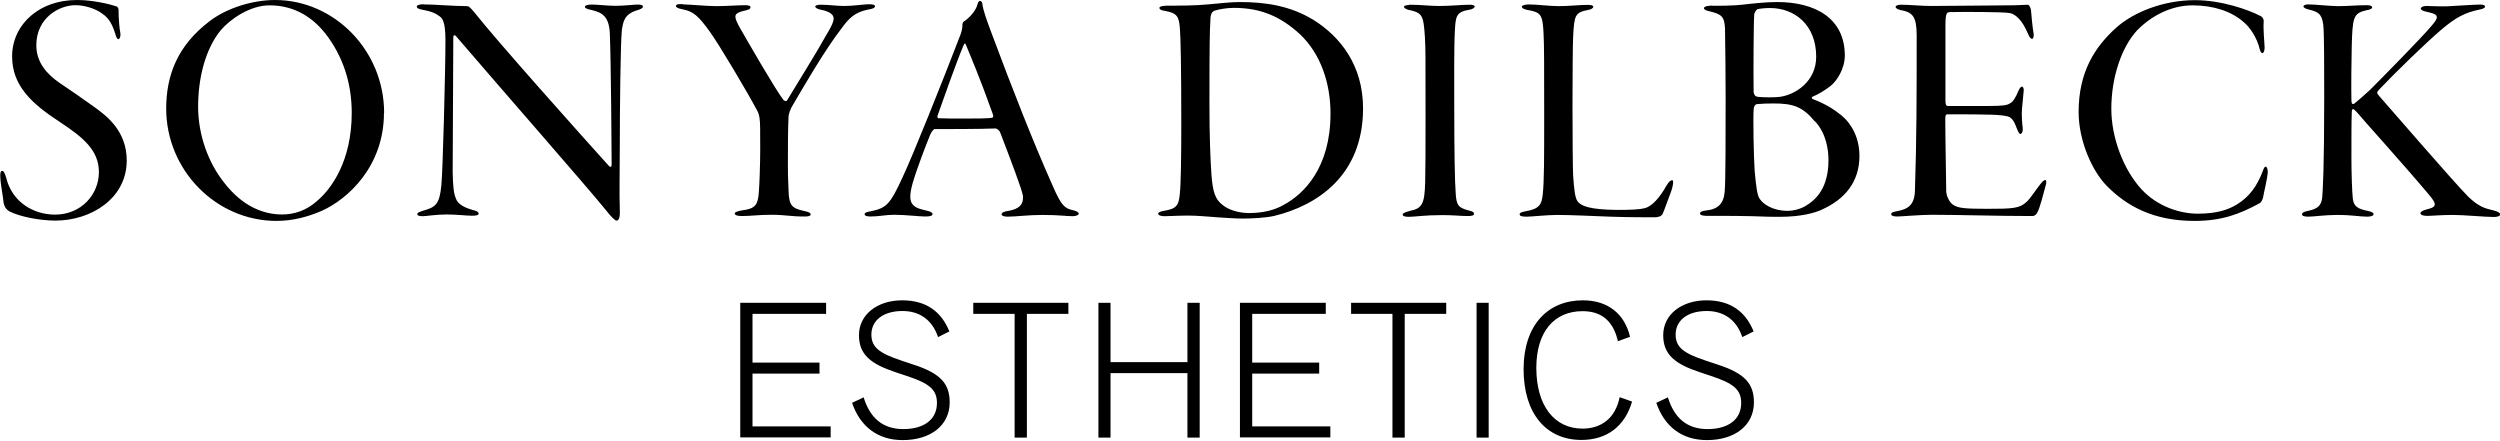
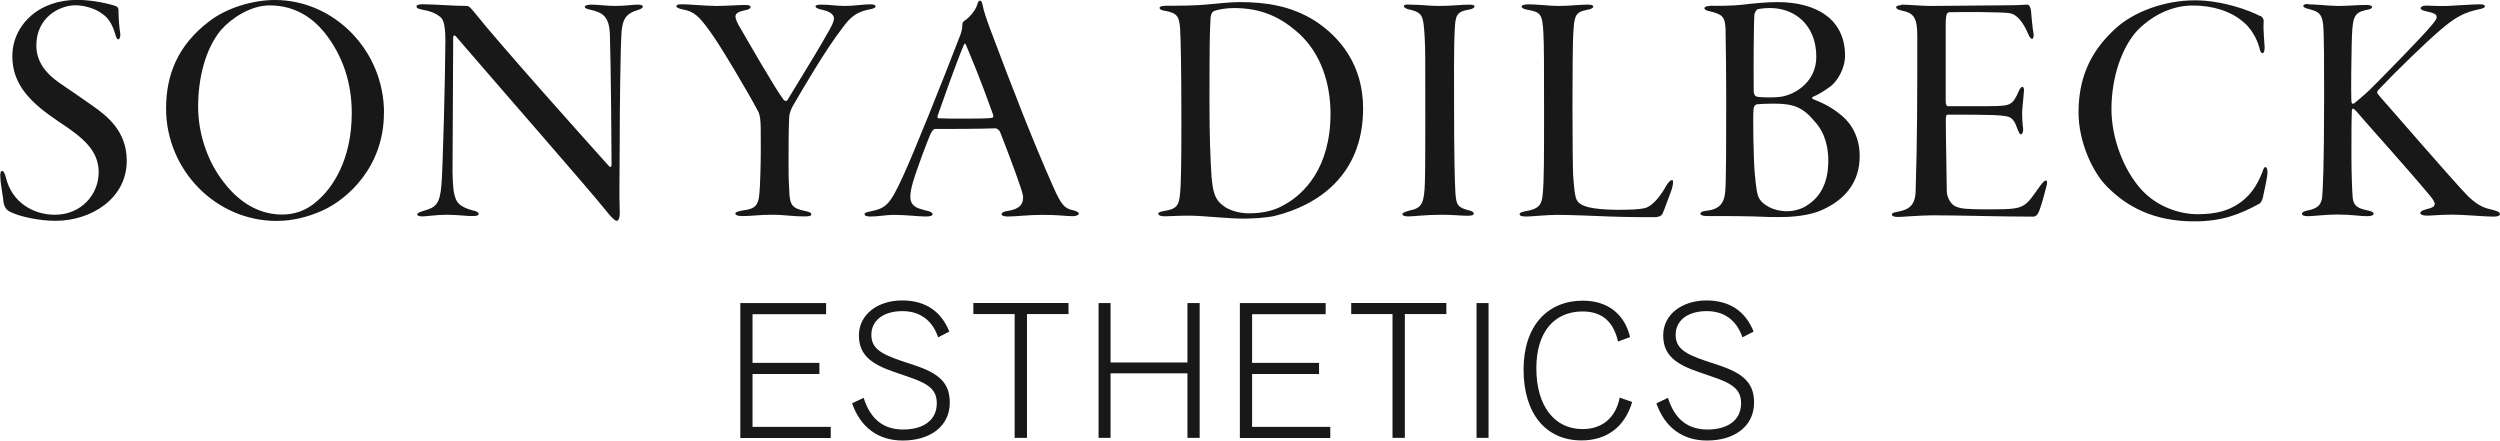
- <svg xmlns="http://www.w3.org/2000/svg" viewBox="0 0 159 28">
-   <path d="M7.39.4c.11.02.15.17.15.23 0 .57.06 1.21.11 1.44.04.25-.04.42-.13.42-.06 0-.13-.11-.19-.34-.17-.55-.38-.98-.81-1.27C6.05.52 5.33.33 4.8.33c-1.02 0-2.49.79-2.49 2.55 0 1.08.66 1.83 1.49 2.4.79.53 1.47 1 2.15 1.49.83.59 2.11 1.55 2.11 3.44 0 2.42-2.28 3.82-4.53 3.82-1 0-2.28-.25-2.94-.59-.21-.13-.3-.28-.36-.53-.02-.34-.19-1.13-.21-1.64-.02-.25.02-.4.11-.4.11 0 .17.13.26.42.38 1.59 1.77 2.36 3.11 2.36 1.68 0 2.79-1.3 2.79-2.7s-1-2.21-2.51-3.21C2.01 6.59.77 5.44.77 3.59c0-1.13.53-2.08 1.36-2.72C2.73.4 3.66 0 4.9 0c1.04 0 2.13.28 2.49.4M24.42 7.18c0 3.42-2.32 5.5-3.96 6.23-.87.38-1.85.64-2.87.64-3.87 0-7.02-3.25-7.02-7.14 0-2.12.72-4.02 2.77-5.57C14.45.49 16.11 0 17.49 0c3.77 0 6.94 3.21 6.94 7.18ZM14.05 1.91c-1 1.21-1.45 3.08-1.45 4.87s.64 3.57 1.66 4.84c1.15 1.49 2.47 2.02 3.68 2.02.74 0 1.55-.23 2.26-.89.89-.76 2.17-2.53 2.17-5.57 0-1.89-.55-3.61-1.7-5.08-.74-.91-1.85-1.76-3.53-1.76-1.23 0-2.49.87-3.09 1.57M26.93.28c.74 0 1.89.11 2.77.11.11 0 .19.06.49.42 1.4 1.78 6.7 7.71 8.56 9.77.09.06.15.04.15-.13 0-.74-.04-6.33-.11-8.18C38.77 1.02 38.3.8 37.6.63c-.23-.04-.4-.11-.4-.19 0-.11.21-.15.43-.15.38 0 1.02.08 1.49.08.62 0 1.19-.08 1.43-.08s.34.04.34.13c0 .11-.17.17-.36.23-.83.25-.89.72-.98 1.25-.09.91-.13 5.23-.13 7.18s-.04 3.17 0 4.29c.02.47-.06.66-.21.66-.09 0-.34-.23-.72-.72-1.13-1.4-6.66-7.71-9.47-10.99-.11-.13-.19-.08-.19.04 0 .66-.04 7.56-.04 8.58.02.93.06 1.38.23 1.74.15.38.68.57 1.06.68.21.04.36.11.36.23 0 .11-.21.13-.43.13-.36 0-.94-.08-1.62-.08-.62 0-1.32.11-1.49.11-.3 0-.36-.06-.36-.13 0-.11.17-.15.4-.23.74-.21 1.02-.38 1.13-1.61.09-.81.26-7.29.26-9.22 0-1.23-.21-1.4-.38-1.53-.28-.21-.57-.32-1.04-.4-.3-.06-.4-.11-.4-.21 0-.08.13-.15.45-.15ZM43.43.28c.4 0 1.49.11 2.13.11.68 0 1.38-.06 1.83-.06.23 0 .34.04.34.13 0 .11-.13.17-.34.21-.51.11-.62.23-.62.4 0 .13.11.4.34.79.38.66 2.19 3.82 2.72 4.5.02.02.17.13.23.02.64-1.06 2-3.25 2.45-4.08.36-.59.51-.91.51-1.13 0-.25-.28-.45-.81-.55-.19-.04-.36-.11-.36-.21 0-.06.13-.11.34-.11.6 0 .94.08 1.53.08.51 0 1.26-.11 1.55-.11.26 0 .38.04.38.13s-.13.17-.45.21c-.83.17-1.21.55-1.66 1.17-1.09 1.4-2.51 3.87-3.11 4.89-.15.23-.28.57-.28.79-.04.79-.04 1.93-.04 2.93 0 .53 0 .93.04 1.66.02 1 .19 1.19.96 1.36.28.06.45.11.45.23 0 .11-.21.13-.38.13-.96 0-1.19-.11-2.15-.11-.79 0-1.26.08-1.85.08-.3 0-.45-.06-.45-.17 0-.08.21-.15.47-.19.85-.11 1-.36 1.06-1.13.04-.45.09-1.83.09-2.74 0-1.34 0-1.68-.04-1.98-.02-.17-.09-.4-.15-.49-.62-1.17-2.41-4.19-3.04-5.06-.68-.93-1-1.25-1.68-1.38-.34-.06-.45-.15-.45-.21 0-.13.17-.13.43-.13ZM62.48.28c.06.4.28 1.02.55 1.74 1.38 3.7 2.68 7.01 3.94 9.84.53 1.21.74 1.4 1.28 1.51.26.06.36.15.36.21 0 .11-.21.17-.38.17-.47 0-.83-.08-1.94-.08-.92 0-1.68.11-2.21.11-.23 0-.38-.06-.38-.15 0-.11.19-.19.4-.21.79-.13 1-.47.96-.96-.06-.4-.77-2.27-1.45-4.04-.06-.15-.21-.25-.3-.25-.83.04-3.38.04-3.85.04-.11 0-.23.21-.3.36-.21.51-.81 2.04-1.11 3.06-.21.74-.21 1.17.02 1.4.19.21.49.28.92.38.21.04.32.13.32.21 0 .11-.19.15-.45.15-.4 0-1.26-.11-2-.11-.53 0-.96.11-1.49.11-.23 0-.38-.04-.38-.15s.21-.15.43-.19c.96-.21 1.19-.42 2-2.19.64-1.36 2.49-5.97 3.68-9.07.09-.28.11-.42.11-.59 0-.08.04-.19.09-.21.3-.19.77-.66.87-1.1.04-.11.06-.21.17-.21.06 0 .13.08.15.23Zm.66 6.97c-.79-2.23-1.43-3.72-1.7-4.38-.06-.17-.11-.11-.17.04-.45 1.06-1.34 3.59-1.64 4.44-.02.06-.02.17.06.17.43.02.96.02 1.66.02.74 0 1.58 0 1.77-.06.06-.02.06-.11.02-.23M74.13.36c.92 0 1.83 0 2.7-.08.6-.06 1.51-.15 2-.15 1.72 0 3.26.25 4.73 1.15 1.68 1.06 3.13 2.87 3.13 5.61 0 4.29-2.94 6.18-5.64 6.84-.57.13-1.45.17-1.98.17s-1.04-.04-1.64-.08c-.64-.04-1.23-.11-1.87-.11-.57 0-1.26.04-1.47.04-.23 0-.43-.04-.43-.17 0-.06.11-.13.36-.17.77-.13.96-.3 1.02-1.13.06-.51.09-2.23.09-4.33 0-3.8-.04-5.5-.09-6.16-.06-.74-.17-.96-.96-1.1-.19-.02-.34-.08-.34-.19 0-.08.15-.13.38-.13Zm3.08.34c-.11.04-.23.19-.23.59-.04.7-.06 1.38-.06 5.29 0 2.17.06 3.53.13 4.57.09 1.02.21 1.53.74 1.91.3.25.94.49 1.64.49.85 0 1.62-.17 2.23-.53 1.26-.68 2.96-2.34 2.96-5.8 0-1.93-.62-3.8-1.96-5.06C81.47 1.08 80.23.5 78.47.5c-.49 0-1.04.11-1.26.19ZM89.61.3c.79 0 1.28.08 1.92.08.77 0 1.45-.08 1.94-.08.19 0 .32.04.32.11 0 .08-.11.17-.34.21-.85.13-.87.45-.92 1.32-.06 1.04-.04 3.48-.04 4.76 0 3.14.04 4.89.09 5.55.04.83.19.96.81 1.13.28.06.36.13.36.21 0 .13-.17.15-.43.15-.4 0-.89-.06-1.58-.06-1.15 0-1.75.11-2.15.11-.23 0-.38-.04-.38-.15 0-.06.09-.13.47-.23.79-.15.92-.49.96-1.78.04-1.21.02-6.99.02-7.93 0-1.04-.06-1.83-.11-2.15-.09-.68-.32-.79-1-.93-.17-.06-.26-.13-.26-.19s.13-.11.32-.11ZM97.14.28c.66 0 1.38.11 1.98.11.74 0 1.3-.08 1.85-.08.26 0 .36.04.36.13s-.17.17-.32.19c-.83.17-.89.3-.96 1.74-.02.36-.04 2.38-.04 4.31s.02 4.06.04 4.46c.06.85.11 1.42.28 1.66.23.32.83.53 2.49.55.87 0 1.43-.02 1.79-.11.45-.11.96-.68 1.38-1.44.17-.28.28-.34.36-.34.11 0 .06.32-.04.64-.06.15-.49 1.36-.57 1.51s-.3.21-.49.21c-.21 0-1.81 0-2.85-.04-1.06-.04-2.53-.11-3.36-.11-.64 0-1.64.11-1.92.11s-.47-.02-.47-.15c0-.11.17-.15.36-.19.89-.15 1.04-.42 1.11-1.08.09-.87.09-2.25.09-5.18s0-4.31-.04-5.06C98.11.91 98 .78 97.13.63c-.28-.06-.34-.13-.34-.21 0-.06.15-.13.36-.13ZM108.76.36c.38.02 1.55 0 2.04-.06.68-.08 1.53-.17 2.23-.17 2.43 0 4.3 1.04 4.3 3.4 0 .83-.49 1.61-.92 1.95-.38.28-.74.51-1.11.66-.13.06-.06.15.02.17.83.32 1.34.66 1.81 1.04.68.57 1.13 1.47 1.13 2.57 0 1.64-.92 2.76-2.41 3.42-.4.19-1.28.45-2.66.45-.36 0-.89 0-1.75-.04-.92-.02-1.36-.02-1.85-.02h-1.02c-.3 0-.45-.06-.45-.15 0-.11.15-.17.36-.19.81-.08 1.15-.45 1.21-1.21.06-.57.06-3.61.06-5.95 0-1.19-.02-3.57-.04-4.42-.04-.74-.19-.91-1.02-1.1-.23-.04-.32-.13-.32-.19 0-.08.15-.15.36-.15Zm6.67 7.37c-.79-.96-1.4-1.15-2.64-1.15a12 12 0 0 0-1.04.04c-.13.02-.19.15-.21.25-.06.49 0 3.31.06 4.04.09.93.15 1.51.32 1.74.21.32.81.76 1.77.76.32 0 .72-.08 1.09-.28.74-.42 1.51-1.19 1.51-2.95 0-.64-.13-1.68-.85-2.46ZM112.57.51c-.32 0-.68.04-.81.08-.06.02-.19.25-.19.32-.04.4-.06 3.53-.04 4.95.02.11.06.28.28.3.32.04 1.13.04 1.38 0 1-.13 2.32-.98 2.32-2.55 0-2.04-1.38-3.1-2.94-3.1M120.92.3c.51 0 1.3.08 1.87.08 1.21 0 4-.04 4.85-.04s1.11-.04 1.3-.04c.11 0 .19.13.23.34.02.21.09 1.1.17 1.51.02.13-.02.32-.09.32-.09 0-.15-.06-.26-.3-.36-.87-.79-1.27-1.17-1.34-.45-.08-3.02-.08-3.83-.06-.17.02-.26.06-.26.85v4.8c0 .23.06.32.13.32h2.58c.92 0 1.21-.04 1.4-.17.17-.08.34-.32.55-.83.06-.13.13-.23.21-.23s.11.13.11.23c0 .13-.09.83-.11 1.17-.04.36.02 1.06.04 1.19.04.32-.09.42-.13.42-.09 0-.13-.08-.26-.4-.09-.23-.23-.64-.57-.72-.49-.11-1.04-.13-3.81-.13-.13 0-.15.06-.15.36 0 1.08.06 4.12.06 4.53 0 .23.17.76.55.93.32.15.68.19 2.06.19 1.62 0 2.06-.02 2.51-.45.23-.21.57-.74.79-1.02.19-.25.3-.36.38-.36s.11.15.02.4c-.11.42-.36 1.38-.49 1.61-.06.17-.19.28-.34.28-2.26 0-4.66-.08-6.39-.08-.72 0-1.98.11-2.21.11-.26 0-.38-.06-.38-.15 0-.11.15-.15.38-.19.68-.13 1.11-.38 1.13-1.32.11-3.38.11-5.84.11-9.86 0-1.21-.26-1.47-1.02-1.61-.21-.04-.32-.13-.32-.21 0-.06.13-.13.32-.13ZM143.76 1c.17.11.23.25.21.38-.04.49.06 1.44.06 1.66s-.09.34-.13.34c-.09 0-.15-.11-.19-.28-.17-.72-.64-1.4-1.02-1.7-.79-.7-1.96-1.06-3.24-1.06-1.38 0-2.64.68-3.53 1.59-.98 1.06-1.64 2.97-1.64 4.99 0 1.83.77 3.87 1.92 5.12 1.02 1.1 2.45 1.55 3.58 1.55 1.21 0 1.94-.25 2.49-.59.81-.49 1.28-1.19 1.62-2.06.09-.25.13-.34.21-.34s.13.19.13.32c0 .34-.26 1.38-.3 1.64-.04.15-.11.3-.21.36-1.28.7-2.41 1.13-4.15 1.13-2.6 0-4.3-.93-5.58-2.23-.92-.93-1.79-2.85-1.79-4.7 0-2.53 1.02-4.12 2.38-5.35 1.11-1 3.02-1.76 5.02-1.76 1.7 0 3.43.62 4.15 1ZM146.78.28c.51 0 1.38.11 1.94.11.64 0 1.13-.06 1.83-.06.26 0 .32.08.32.15s-.17.15-.36.17c-.85.19-.89.47-.94 2.32-.02.62-.04 2.78-.02 3.38 0 .25.06.3.17.25.3-.25.55-.45 1-.87.79-.79 3.38-3.42 3.92-4.08.21-.25.34-.4.34-.55 0-.19-.21-.25-.68-.36-.23-.04-.34-.13-.34-.19 0-.08.13-.17.34-.17.45 0 .81.04 1.36.02.81-.04 1.72-.11 2.09-.11.23 0 .3.06.3.13 0 .08-.13.15-.36.19-.89.19-1.49.47-2.47 1.32-.87.74-2.75 2.55-3.92 3.78-.06.06-.11.13-.11.19 0 .04.04.11.13.21.85.96 4.66 5.38 5.66 6.4.68.64 1.04.74 1.6.87.32.08.43.17.43.25 0 .13-.21.17-.4.17-.6 0-1.85-.13-2.62-.13-.72 0-1.34.06-1.62.06-.26 0-.43-.06-.43-.17 0-.06.06-.15.36-.23.47-.11.55-.21.55-.34s-.13-.32-.32-.55c-1.58-1.89-4.28-4.87-4.64-5.31-.15-.15-.19-.19-.23-.19-.09 0-.09.11-.09.36-.02.3-.02 1.61-.02 2.66s.04 2.25.09 2.68c.06.49.32.64.89.76.32.06.43.13.43.23s-.21.15-.4.15c-.51 0-.92-.11-1.94-.11-.72 0-1.49.11-1.81.11-.3 0-.4-.06-.4-.15s.09-.17.43-.23c.6-.13.79-.36.85-.81.04-.49.13-1.81.13-6.42 0-1.83 0-4.04-.06-4.59-.09-.74-.36-.83-.94-.98-.17-.04-.32-.11-.32-.19s.13-.13.3-.13ZM47.08 27.83v-8.57h5.46v.7h-4.68v3.1h4.26v.7h-4.26v3.36h4.97v.7h-5.75ZM54.93 25.28c.41 1.32 1.23 2.01 2.52 2.01s2.14-.59 2.14-1.66c0-.86-.5-1.25-1.92-1.72l-.72-.24c-1.57-.52-2.32-1.12-2.32-2.35 0-1.34 1.2-2.22 2.75-2.22s2.5.74 3 1.98l-.72.36c-.38-1.14-1.22-1.66-2.26-1.66-1.24 0-1.98.61-1.98 1.5 0 .83.55 1.2 1.93 1.66l.75.25c1.69.55 2.3 1.19 2.3 2.4 0 1.47-1.22 2.4-2.99 2.4-1.59 0-2.7-.86-3.22-2.37l.74-.35ZM64.53 27.83v-7.87H61.9v-.7h6.05v.7h-2.64v7.87h-.79ZM75.52 27.83v-4.1h-4.89v4.1h-.77v-8.57h.77v3.77h4.89v-3.77h.78v8.57zM78.86 27.83v-8.57h5.46v.7h-4.68v3.1h4.26v.7h-4.26v3.36h4.97v.7h-5.75ZM88.56 27.83v-7.87h-2.63v-.7h6.05v.7h-2.64v7.87h-.79ZM93.91 27.83v-8.57h.77v8.57zM102.9 21.7c-.26-1.13-.9-1.91-2.25-1.91-1.81 0-2.94 1.32-2.94 3.6 0 2.42 1.15 3.87 2.94 3.87 1.19 0 2.09-.66 2.36-2l.79.28c-.46 1.58-1.61 2.44-3.22 2.44-2.27 0-3.68-1.71-3.68-4.5s1.53-4.38 3.77-4.38c1.64 0 2.67.91 3 2.32zM106.08 25.28c.41 1.32 1.23 2.01 2.52 2.01s2.14-.59 2.14-1.66c0-.86-.5-1.25-1.92-1.72l-.72-.24c-1.57-.52-2.32-1.12-2.32-2.35 0-1.34 1.2-2.22 2.75-2.22s2.5.74 3 1.98l-.72.36c-.38-1.14-1.22-1.66-2.26-1.66-1.24 0-1.98.61-1.98 1.5 0 .83.55 1.2 1.93 1.66l.75.25c1.69.55 2.3 1.19 2.3 2.4 0 1.47-1.22 2.4-2.99 2.4-1.59 0-2.7-.86-3.22-2.37l.74-.35Z" />
+ <svg xmlns="http://www.w3.org/2000/svg" id="Layer_2" data-name="Layer 2" viewBox="0 0 227 40">
+   <defs>
+     <style>.cls-1{fill:#191818}</style>
+   </defs>
+   <g id="Layer_1-2" data-name="Layer 1">
+     <path d="M10.55.58c.15.03.21.24.21.33 0 .82.09 1.73.15 2.06.06.36-.06.61-.18.61-.09 0-.18-.15-.27-.49-.24-.79-.55-1.4-1.15-1.82C8.64.75 7.61.48 6.85.48 5.39.48 3.3 1.6 3.3 4.12c0 1.55.94 2.61 2.13 3.43 1.12.76 2.1 1.43 3.07 2.12 1.19.85 3.01 2.22 3.01 4.92 0 3.46-3.25 5.46-6.47 5.46-1.43 0-3.25-.36-4.19-.85-.3-.18-.43-.39-.52-.76-.03-.49-.27-1.61-.3-2.34-.03-.36.03-.58.15-.58.15 0 .24.18.36.61.55 2.28 2.52 3.37 4.44 3.37 2.4 0 3.98-1.85 3.98-3.85s-1.43-3.16-3.59-4.58C2.88 9.4 1.12 7.76 1.12 5.12c0-1.61.76-2.97 1.94-3.89C3.91.56 5.25-.01 7.01-.01c1.49 0 3.04.39 3.55.58ZM34.86 10.26c0 4.89-3.31 7.86-5.65 8.89-1.25.55-2.64.91-4.1.91-5.53 0-10.03-4.64-10.03-10.2 0-3.04 1.03-5.74 3.95-7.95C20.61.7 22.98 0 24.96 0c5.38 0 9.91 4.58 9.91 10.26Zm-14.8-7.53c-1.43 1.73-2.07 4.4-2.07 6.95s.91 5.1 2.37 6.92c1.64 2.12 3.52 2.88 5.26 2.88 1.06 0 2.22-.33 3.22-1.27 1.28-1.09 3.1-3.61 3.1-7.95 0-2.7-.79-5.16-2.43-7.25C28.45 1.7 26.87.49 24.47.49c-1.76 0-3.56 1.24-4.41 2.25ZM38.45.39c1.06 0 2.71.15 3.95.15.15 0 .27.09.7.61 2.01 2.55 9.57 11.02 12.22 13.96.12.09.21.06.21-.18 0-1.06-.06-9.05-.15-11.69-.03-1.79-.7-2.09-1.7-2.34-.33-.06-.58-.15-.58-.27 0-.15.3-.21.61-.21.55 0 1.46.12 2.13.12.88 0 1.7-.12 2.04-.12s.49.06.49.18c0 .15-.24.24-.52.33-1.18.36-1.28 1.03-1.4 1.79-.12 1.31-.18 7.47-.18 10.26s-.06 4.52 0 6.13c.03.67-.09.94-.3.94-.12 0-.49-.33-1.03-1.03-1.61-2-9.51-11.02-13.52-15.69-.15-.18-.27-.12-.27.06 0 .94-.06 10.81-.06 12.26.03 1.34.09 1.97.33 2.49.21.55.97.82 1.52.97.3.06.52.15.52.33 0 .15-.3.18-.61.18-.52 0-1.34-.12-2.31-.12-.88 0-1.88.15-2.13.15-.43 0-.52-.09-.52-.18 0-.15.24-.21.58-.33 1.06-.3 1.46-.55 1.61-2.31.12-1.15.36-10.41.36-13.17 0-1.76-.3-2-.55-2.19-.4-.3-.82-.46-1.49-.58-.43-.09-.58-.15-.58-.3 0-.12.18-.21.64-.21ZM62.01.39c.58 0 2.13.15 3.04.15.97 0 1.98-.09 2.61-.09.33 0 .49.06.49.18 0 .15-.18.24-.49.3-.73.15-.88.33-.88.58 0 .18.15.58.49 1.12.55.94 3.13 5.46 3.89 6.44.03.03.24.18.33.03.91-1.52 2.86-4.64 3.5-5.83.52-.85.73-1.31.73-1.61 0-.36-.4-.64-1.15-.79-.27-.06-.52-.15-.52-.3 0-.09.18-.15.49-.15.85 0 1.34.12 2.19.12.73 0 1.79-.15 2.22-.15.36 0 .55.06.55.18s-.18.24-.64.3c-1.18.24-1.73.79-2.37 1.67-1.55 2-3.59 5.52-4.44 6.98-.21.33-.39.82-.39 1.12-.06 1.12-.06 2.76-.06 4.19 0 .76 0 1.34.06 2.37.03 1.43.27 1.7 1.37 1.94.4.09.64.15.64.33 0 .15-.3.18-.55.18-1.37 0-1.7-.15-3.07-.15-1.12 0-1.79.12-2.64.12-.43 0-.64-.09-.64-.24 0-.12.3-.21.67-.27 1.22-.15 1.43-.52 1.52-1.61.06-.64.12-2.61.12-3.92 0-1.91 0-2.4-.06-2.82-.03-.24-.12-.58-.21-.7-.88-1.67-3.43-5.98-4.35-7.22-.97-1.34-1.43-1.79-2.4-1.97-.49-.09-.64-.21-.64-.3 0-.18.24-.18.61-.18ZM89.21.39c.09.58.4 1.46.79 2.49 1.98 5.28 3.83 10.02 5.62 14.05.76 1.73 1.06 2 1.82 2.16.36.09.52.21.52.3 0 .15-.3.24-.55.24-.67 0-1.18-.12-2.76-.12-1.31 0-2.4.15-3.16.15-.33 0-.55-.09-.55-.21 0-.15.27-.27.58-.3 1.13-.18 1.43-.67 1.37-1.37-.09-.58-1.09-3.25-2.07-5.77-.09-.21-.3-.36-.43-.36-1.19.06-4.83.06-5.5.06-.15 0-.33.3-.43.52-.3.73-1.15 2.91-1.58 4.37-.3 1.06-.3 1.67.03 2 .27.3.7.39 1.31.55.3.06.46.18.46.3 0 .15-.27.21-.64.21-.58 0-1.79-.15-2.86-.15-.76 0-1.37.15-2.13.15-.33 0-.55-.06-.55-.21s.3-.21.61-.27c1.37-.3 1.7-.61 2.86-3.13.91-1.94 3.56-8.53 5.26-12.96.12-.39.15-.61.15-.85 0-.12.06-.27.12-.3.43-.27 1.09-.94 1.25-1.58.06-.15.09-.3.24-.3.09 0 .18.12.21.33Zm.94 9.96c-1.13-3.19-2.04-5.31-2.43-6.25-.09-.24-.15-.15-.24.06-.64 1.52-1.92 5.13-2.34 6.34-.03.09-.03.24.09.24.61.03 1.37.03 2.37.03 1.06 0 2.25 0 2.52-.09.09-.03.09-.15.03-.33M105.83.52c1.31 0 2.61 0 3.86-.12.85-.09 2.16-.21 2.86-.21 2.46 0 4.65.36 6.75 1.64 2.4 1.52 4.47 4.1 4.47 8.01 0 6.13-4.19 8.83-8.05 9.77-.82.18-2.07.24-2.83.24s-1.49-.06-2.34-.12c-.91-.06-1.76-.15-2.67-.15-.82 0-1.79.06-2.1.06-.33 0-.61-.06-.61-.24 0-.09.15-.18.52-.24 1.09-.18 1.37-.42 1.46-1.61.09-.73.12-3.19.12-6.19 0-5.43-.06-7.86-.12-8.8-.09-1.06-.24-1.37-1.37-1.58-.27-.03-.49-.12-.49-.27 0-.12.21-.18.55-.18Zm4.41.48c-.15.06-.33.27-.33.85-.06 1-.09 1.97-.09 7.56 0 3.1.09 5.04.18 6.53.12 1.46.3 2.19 1.06 2.73.43.36 1.34.7 2.34.7 1.22 0 2.31-.24 3.19-.76 1.79-.97 4.22-3.34 4.22-8.29 0-2.76-.88-5.43-2.8-7.22-1.7-1.55-3.46-2.37-5.99-2.37-.7 0-1.49.15-1.79.27ZM127.93.42c1.13 0 1.82.12 2.73.12 1.09 0 2.07-.12 2.77-.12.27 0 .46.06.46.15 0 .12-.15.24-.49.3-1.22.18-1.25.64-1.31 1.88-.09 1.49-.06 4.98-.06 6.8 0 4.49.06 6.98.12 7.92.06 1.18.27 1.37 1.15 1.61.39.09.52.18.52.3 0 .18-.24.21-.61.21-.58 0-1.28-.09-2.25-.09-1.64 0-2.49.15-3.07.15-.33 0-.55-.06-.55-.21 0-.09.12-.18.67-.33 1.12-.21 1.31-.7 1.37-2.55.06-1.73.03-9.99.03-11.32 0-1.49-.09-2.61-.15-3.07-.12-.97-.46-1.12-1.43-1.34q-.36-.135-.36-.27c0-.135.18-.15.46-.15ZM138.68.39c.94 0 1.98.15 2.83.15 1.06 0 1.85-.12 2.64-.12.36 0 .52.06.52.18s-.24.24-.46.27c-1.18.24-1.28.42-1.37 2.49-.03.52-.06 3.4-.06 6.16s.03 5.8.06 6.37c.09 1.21.15 2.03.39 2.37.33.46 1.19.76 3.56.79 1.25 0 2.04-.03 2.55-.15.64-.15 1.37-.97 1.97-2.06.24-.39.4-.49.52-.49.15 0 .09.46-.06.91-.09.21-.7 1.94-.82 2.16s-.43.3-.7.3c-.3 0-2.58 0-4.07-.06-1.52-.06-3.62-.15-4.8-.15-.91 0-2.34.15-2.73.15s-.67-.03-.67-.21c0-.15.24-.21.52-.27 1.28-.21 1.49-.61 1.58-1.55.12-1.24.12-3.22.12-7.41s0-6.16-.06-7.22c-.09-1.73-.24-1.91-1.49-2.12-.4-.09-.49-.18-.49-.3 0-.09.21-.18.52-.18ZM155.28.52c.55.03 2.22 0 2.92-.09.97-.12 2.19-.24 3.19-.24 3.46 0 6.14 1.49 6.14 4.86 0 1.18-.7 2.31-1.31 2.79-.55.39-1.06.73-1.58.94-.18.09-.09.21.03.24 1.19.46 1.92.94 2.58 1.49.97.82 1.61 2.09 1.61 3.67 0 2.34-1.31 3.95-3.43 4.89-.58.27-1.82.64-3.8.64-.52 0-1.28 0-2.49-.06-1.31-.03-1.94-.03-2.64-.03h-1.46c-.43 0-.64-.09-.64-.21 0-.15.21-.24.52-.27 1.15-.12 1.64-.64 1.73-1.73.09-.82.09-5.16.09-8.5 0-1.7-.03-5.1-.06-6.31-.06-1.06-.27-1.31-1.46-1.58-.33-.06-.46-.18-.46-.27 0-.12.21-.21.52-.21Zm9.51 10.53c-1.12-1.37-2.01-1.64-3.77-1.64-.61 0-1.22.03-1.49.06-.18.03-.27.21-.3.36-.09.7 0 4.74.09 5.77.12 1.34.21 2.16.46 2.49.3.46 1.15 1.09 2.52 1.09.46 0 1.03-.12 1.55-.39 1.06-.61 2.16-1.7 2.16-4.22 0-.91-.18-2.4-1.22-3.52M160.72.73c-.46 0-.97.06-1.15.12-.09.03-.27.36-.27.46-.06.58-.09 5.04-.06 7.07.03.15.09.39.39.42.46.06 1.61.06 1.98 0 1.43-.18 3.31-1.4 3.31-3.64 0-2.91-1.97-4.43-4.19-4.43ZM172.63.42c.73 0 1.85.12 2.67.12 1.73 0 5.71-.06 6.93-.06s1.58-.06 1.85-.06c.15 0 .27.18.33.49.03.3.12 1.58.24 2.16.03.18-.03.46-.12.46-.12 0-.21-.09-.36-.42-.52-1.24-1.12-1.82-1.67-1.91-.64-.12-4.31-.12-5.47-.09-.24.03-.36.09-.36 1.21v6.86c0 .33.09.46.18.46h3.68c1.31 0 1.73-.06 2.01-.24.24-.12.49-.46.79-1.18.09-.18.18-.33.3-.33s.15.18.15.33c0 .18-.12 1.18-.15 1.67-.06.52.03 1.52.06 1.7.06.46-.12.61-.18.61-.12 0-.18-.12-.36-.58-.12-.33-.33-.91-.82-1.03-.7-.15-1.49-.18-5.44-.18-.18 0-.21.09-.21.52 0 1.55.09 5.89.09 6.47 0 .33.24 1.09.79 1.34.46.21.97.27 2.95.27 2.31 0 2.95-.03 3.59-.64.33-.3.82-1.06 1.12-1.46.27-.36.43-.52.55-.52s.15.21.03.58c-.15.61-.52 1.97-.7 2.31-.09.24-.27.39-.49.39-3.22 0-6.65-.12-9.12-.12-1.03 0-2.83.15-3.16.15-.36 0-.55-.09-.55-.21 0-.15.21-.21.55-.27.97-.18 1.58-.55 1.61-1.88.15-4.83.15-8.35.15-14.08 0-1.73-.36-2.09-1.46-2.31-.3-.06-.46-.18-.46-.3 0-.09.18-.18.46-.18ZM205.24 1.43c.24.15.33.36.3.55-.06.7.09 2.06.09 2.37s-.12.49-.18.49c-.12 0-.21-.15-.27-.39-.24-1.03-.91-2-1.46-2.43-1.12-1-2.8-1.52-4.62-1.52-1.97 0-3.77.97-5.04 2.28-1.4 1.52-2.34 4.25-2.34 7.13 0 2.61 1.09 5.52 2.73 7.32 1.46 1.58 3.49 2.22 5.1 2.22 1.73 0 2.76-.36 3.55-.85 1.15-.7 1.82-1.7 2.31-2.94.12-.36.18-.49.3-.49s.18.27.18.46c0 .49-.36 1.97-.43 2.34-.06.21-.15.42-.3.52-1.82 1-3.43 1.61-5.92 1.61-3.71 0-6.14-1.34-7.96-3.19-1.31-1.34-2.55-4.07-2.55-6.71 0-3.61 1.46-5.89 3.4-7.65 1.58-1.43 4.31-2.52 7.17-2.52 2.43 0 4.89.88 5.92 1.43ZM209.56.39c.73 0 1.97.15 2.76.15.91 0 1.61-.09 2.61-.09.36 0 .46.12.46.21s-.24.21-.52.24c-1.22.27-1.28.67-1.34 3.31-.03.88-.06 3.98-.03 4.83 0 .36.09.42.24.36.43-.36.79-.64 1.43-1.24 1.13-1.12 4.83-4.89 5.59-5.83.3-.36.49-.58.49-.79 0-.27-.3-.36-.97-.52-.33-.06-.49-.18-.49-.27 0-.12.18-.24.49-.24.64 0 1.15.06 1.94.03 1.15-.06 2.46-.15 2.98-.15.33 0 .43.09.43.18 0 .12-.18.21-.52.27-1.28.27-2.13.67-3.52 1.88-1.25 1.06-3.92 3.64-5.59 5.4-.09.09-.15.18-.15.27 0 .06.06.15.18.3 1.22 1.37 6.66 7.68 8.08 9.14.97.91 1.49 1.06 2.28 1.24.46.12.61.24.61.36 0 .18-.3.24-.58.24-.85 0-2.64-.18-3.74-.18-1.03 0-1.92.09-2.31.09-.36 0-.61-.09-.61-.24 0-.09.09-.21.52-.33.67-.15.79-.3.79-.49s-.18-.46-.46-.79c-2.25-2.7-6.11-6.95-6.62-7.59-.21-.21-.27-.27-.33-.27-.12 0-.12.15-.12.52-.03.42-.03 2.31-.03 3.79s.06 3.22.12 3.82c.09.7.46.91 1.28 1.09.46.09.61.18.61.33s-.3.21-.58.21c-.73 0-1.31-.15-2.76-.15-1.03 0-2.13.15-2.58.15-.43 0-.58-.09-.58-.21s.12-.24.61-.33c.85-.18 1.12-.52 1.22-1.15.06-.7.18-2.58.18-9.17 0-2.61 0-5.77-.09-6.56-.12-1.06-.52-1.18-1.34-1.4-.24-.06-.46-.15-.46-.27s.18-.18.43-.18ZM67.22 39.76V27.52h7.79v1.01h-6.68v4.42h6.07v1.01h-6.07v4.8h7.1v1.01h-8.21ZM78.42 36.12c.59 1.89 1.75 2.88 3.59 2.88s3.05-.85 3.05-2.38c0-1.23-.71-1.79-2.74-2.46l-1.02-.35c-2.24-.75-3.31-1.6-3.31-3.36 0-1.91 1.72-3.17 3.92-3.17s3.58 1.06 4.29 2.83l-1.02.52c-.54-1.63-1.74-2.38-3.23-2.38-1.77 0-2.83.87-2.83 2.15 0 1.18.78 1.72 2.76 2.38l1.08.36c2.41.78 3.28 1.7 3.28 3.43 0 2.1-1.74 3.43-4.27 3.43-2.27 0-3.85-1.23-4.6-3.38l1.06-.5ZM92.13 39.76V28.52h-3.75v-1.01h8.64v1.01h-3.77v11.24h-1.13ZM107.82 39.76V33.9h-6.98v5.86h-1.09V27.52h1.09v5.39h6.98v-5.39h1.11v12.24zM112.58 39.76V27.52h7.79v1.01h-6.68v4.42h6.08v1.01h-6.08v4.8h7.1v1.01h-8.21ZM126.44 39.76V28.52h-3.75v-1.01h8.64v1.01h-3.77v11.24h-1.13ZM134.07 39.76V27.52h1.09v12.24zM146.91 31c-.36-1.61-1.28-2.72-3.21-2.72-2.59 0-4.2 1.89-4.2 5.15 0 3.45 1.65 5.53 4.2 5.53 1.7 0 2.99-.94 3.37-2.86l1.13.4c-.66 2.25-2.29 3.49-4.6 3.49-3.24 0-5.26-2.44-5.26-6.43s2.19-6.26 5.38-6.26c2.34 0 3.82 1.3 4.29 3.31l-1.09.4ZM151.45 36.12c.59 1.89 1.75 2.88 3.59 2.88s3.05-.85 3.05-2.38c0-1.23-.71-1.79-2.74-2.46l-1.02-.35c-2.24-.75-3.31-1.6-3.31-3.36 0-1.91 1.72-3.17 3.92-3.17s3.58 1.06 4.29 2.83l-1.02.52c-.54-1.63-1.74-2.38-3.23-2.38-1.77 0-2.83.87-2.83 2.15 0 1.18.78 1.72 2.76 2.38l1.08.36c2.41.78 3.28 1.7 3.28 3.43 0 2.1-1.74 3.43-4.27 3.43-2.27 0-3.85-1.23-4.6-3.38l1.06-.5Z" class="cls-1" />
+   </g>
</svg>
